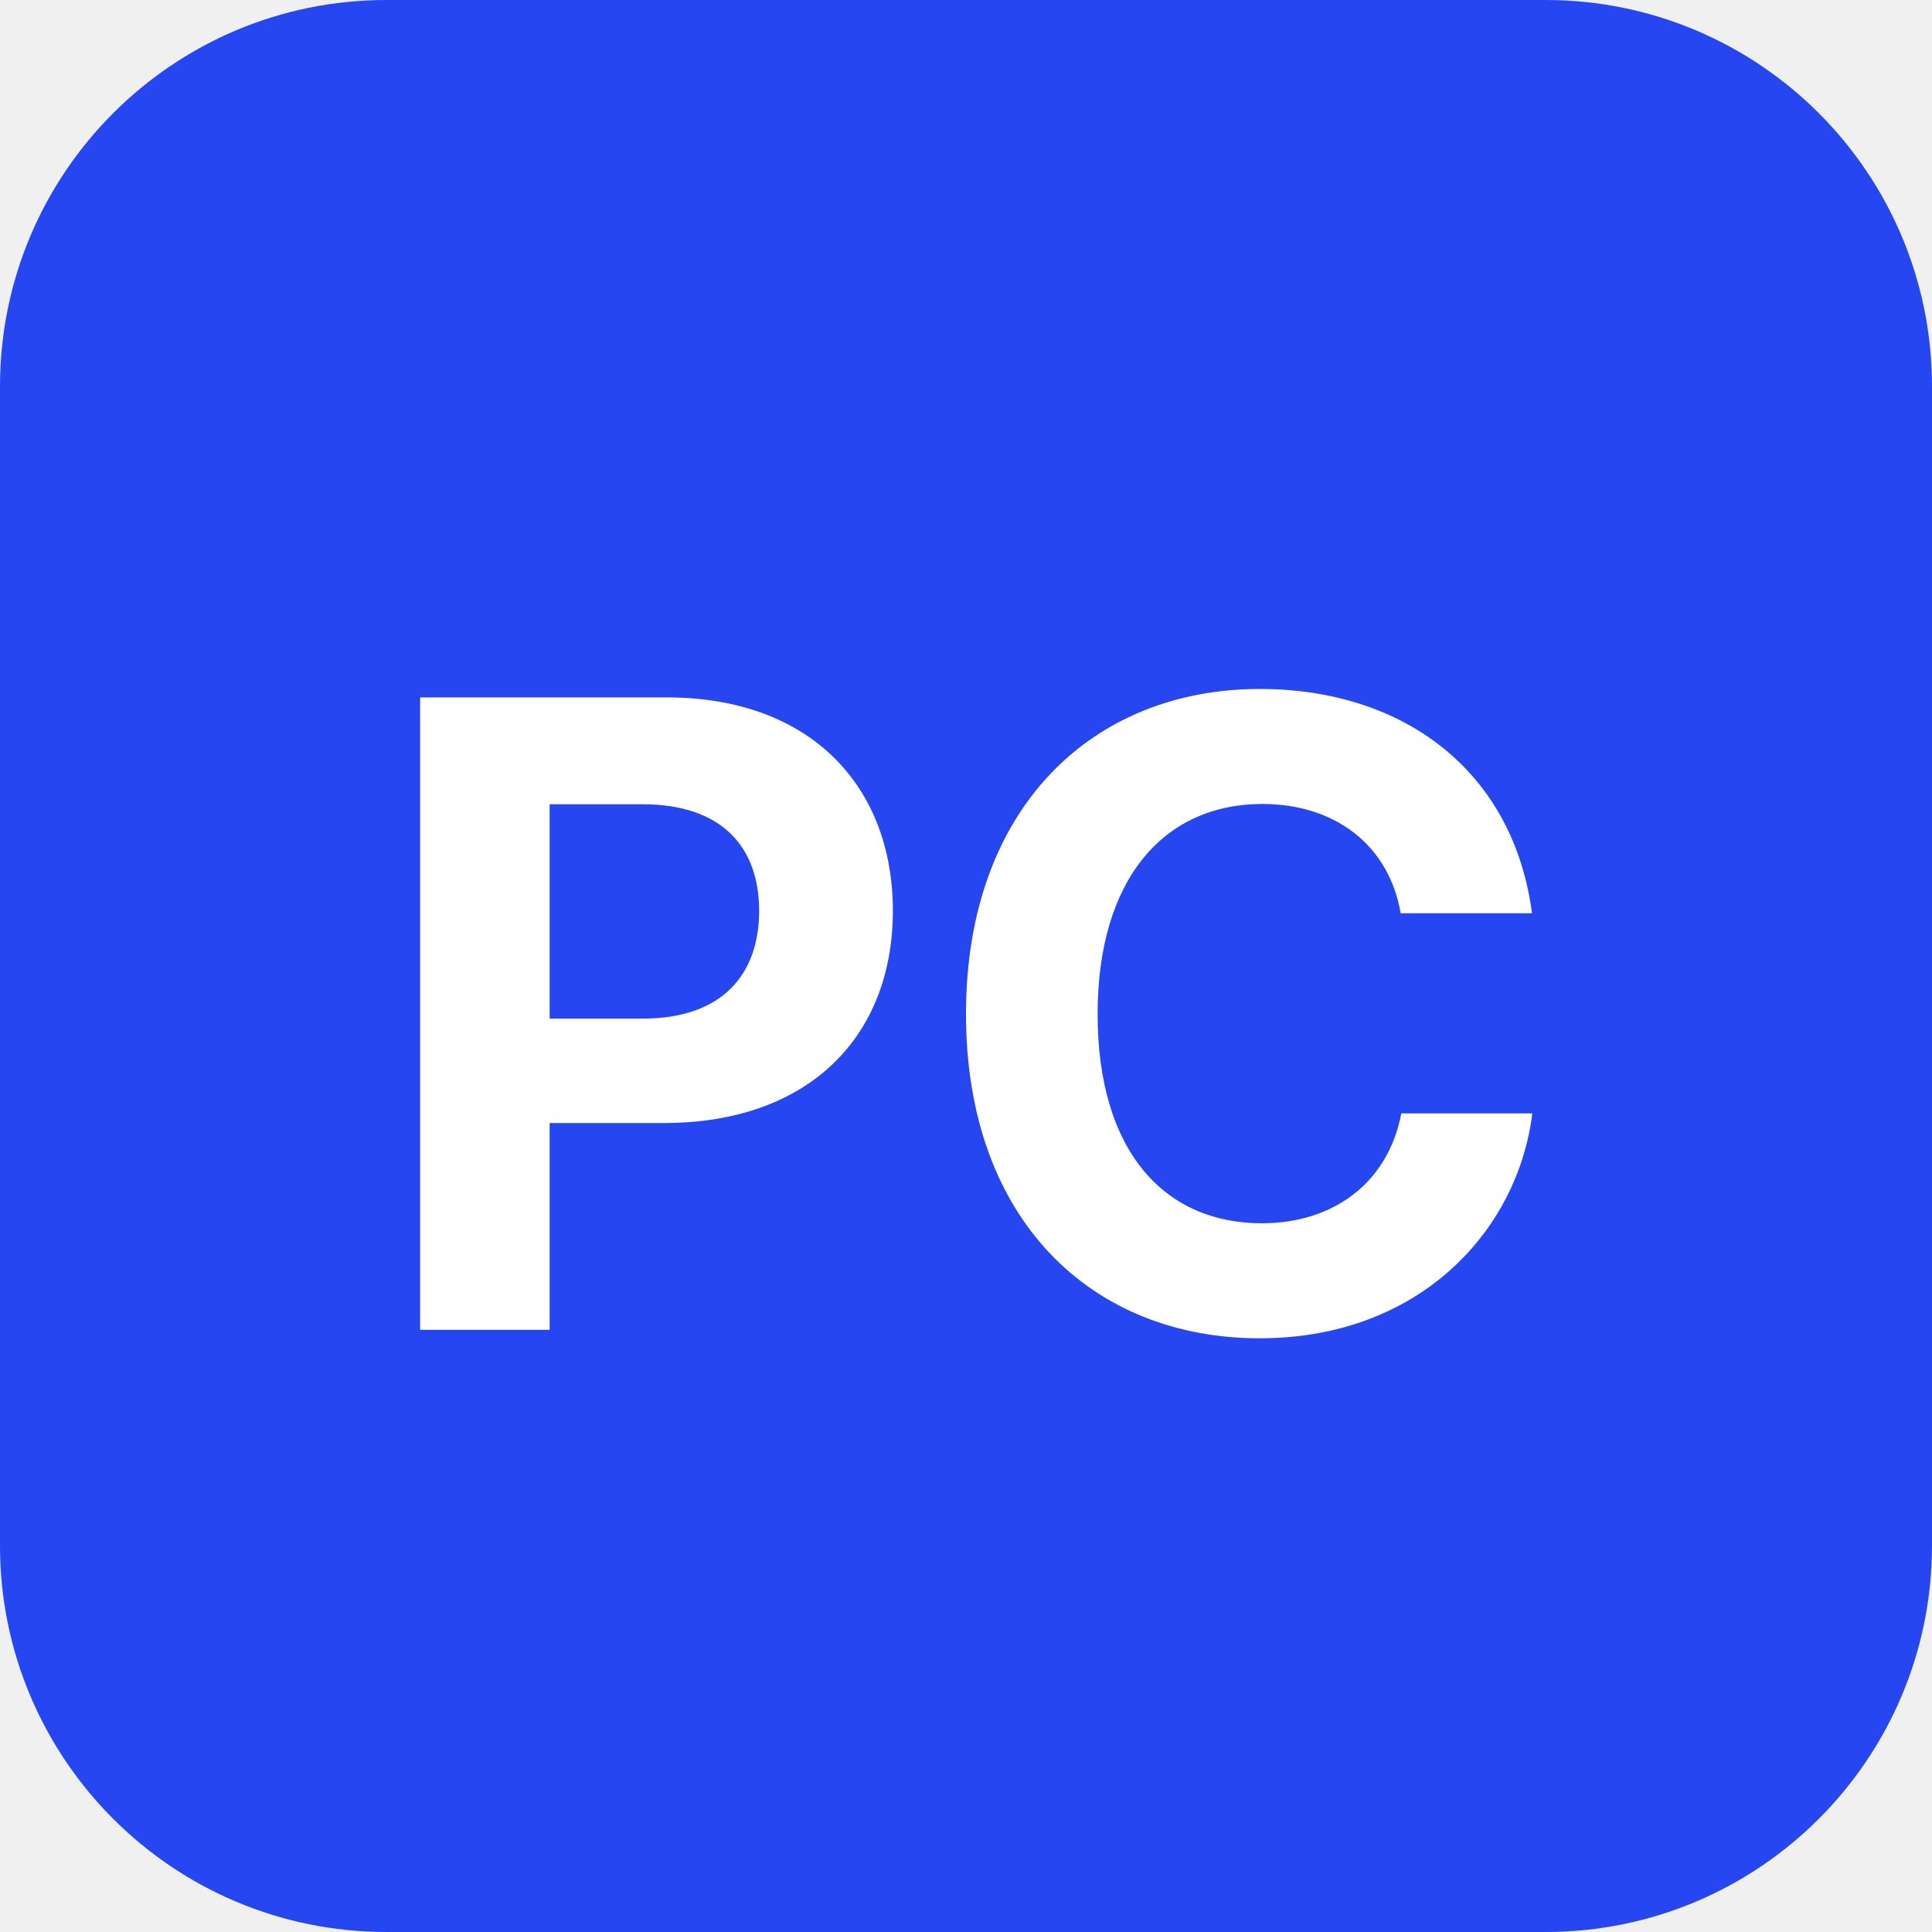
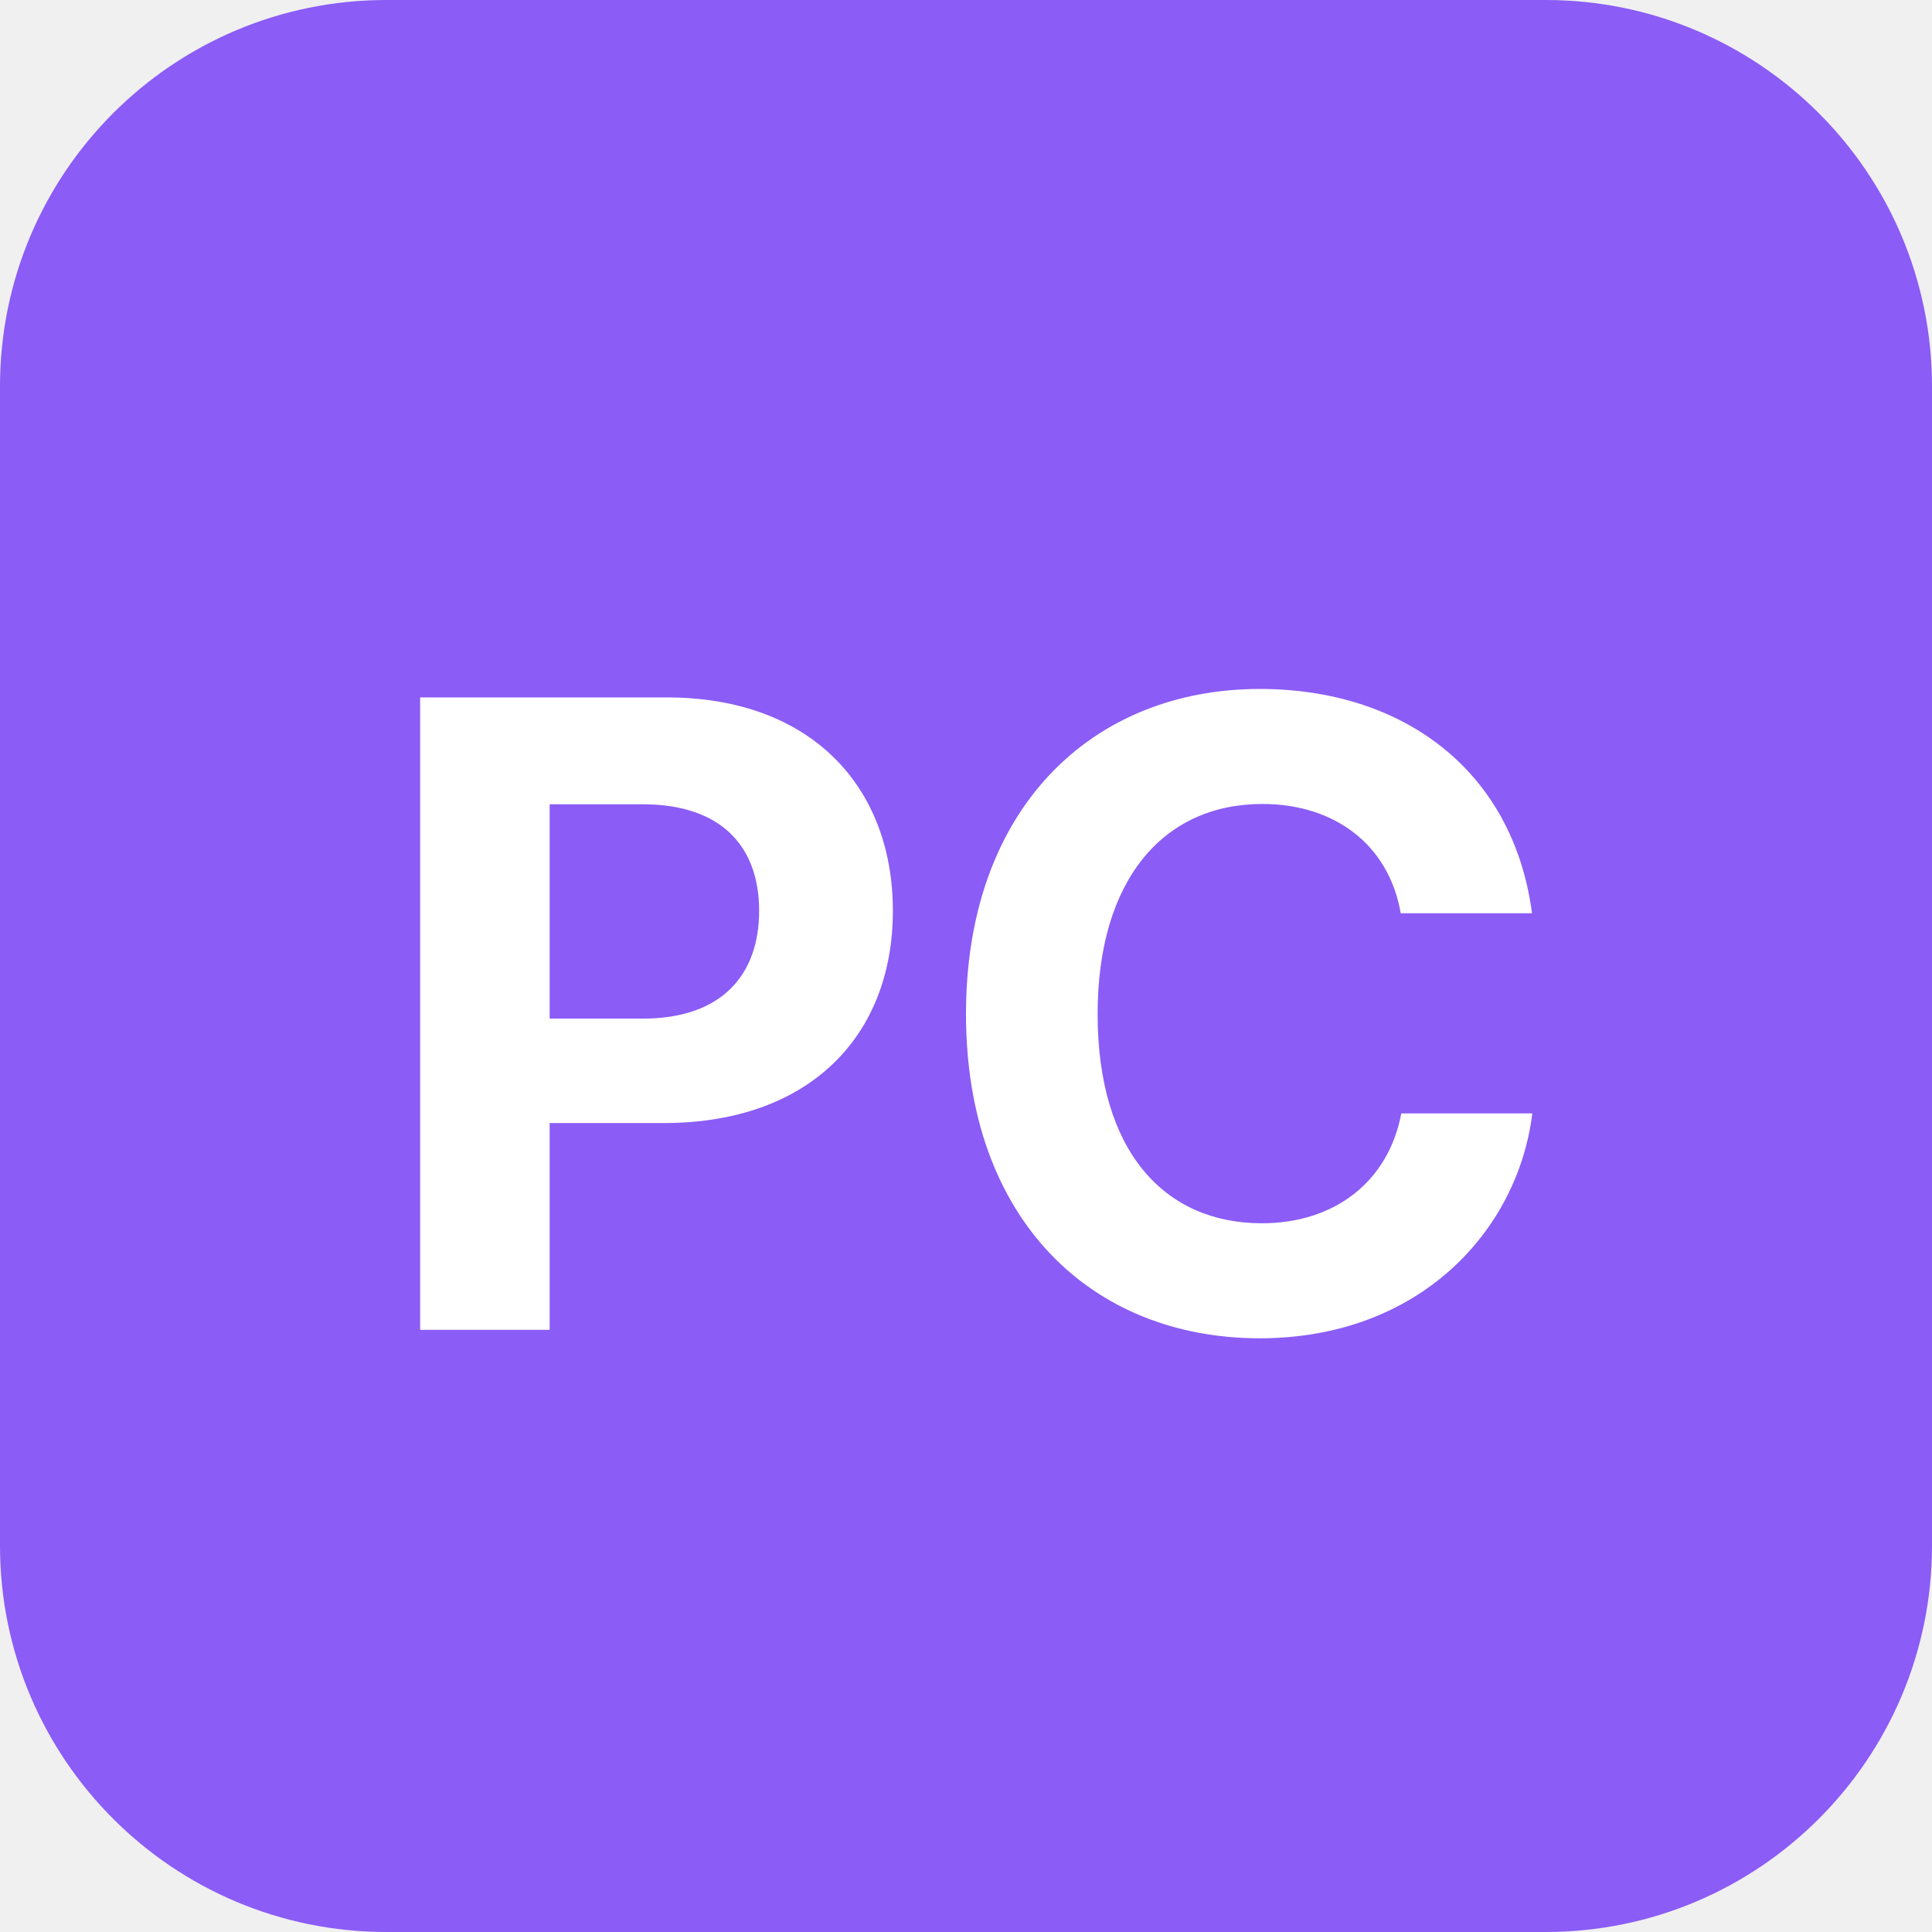
<svg xmlns="http://www.w3.org/2000/svg" viewBox="0 0 100 100">
-   <rect width="100" height="100" rx="20" fill="#2546f0" />
+   <rect width="100" height="100" rx="20" fill="#8B5CF6" />
  <text x="50" y="52" font-family="Inter, sans-serif" font-size="45" font-weight="bold" fill="#ffffff" text-anchor="middle" dominant-baseline="middle">PC</text>
</svg>
